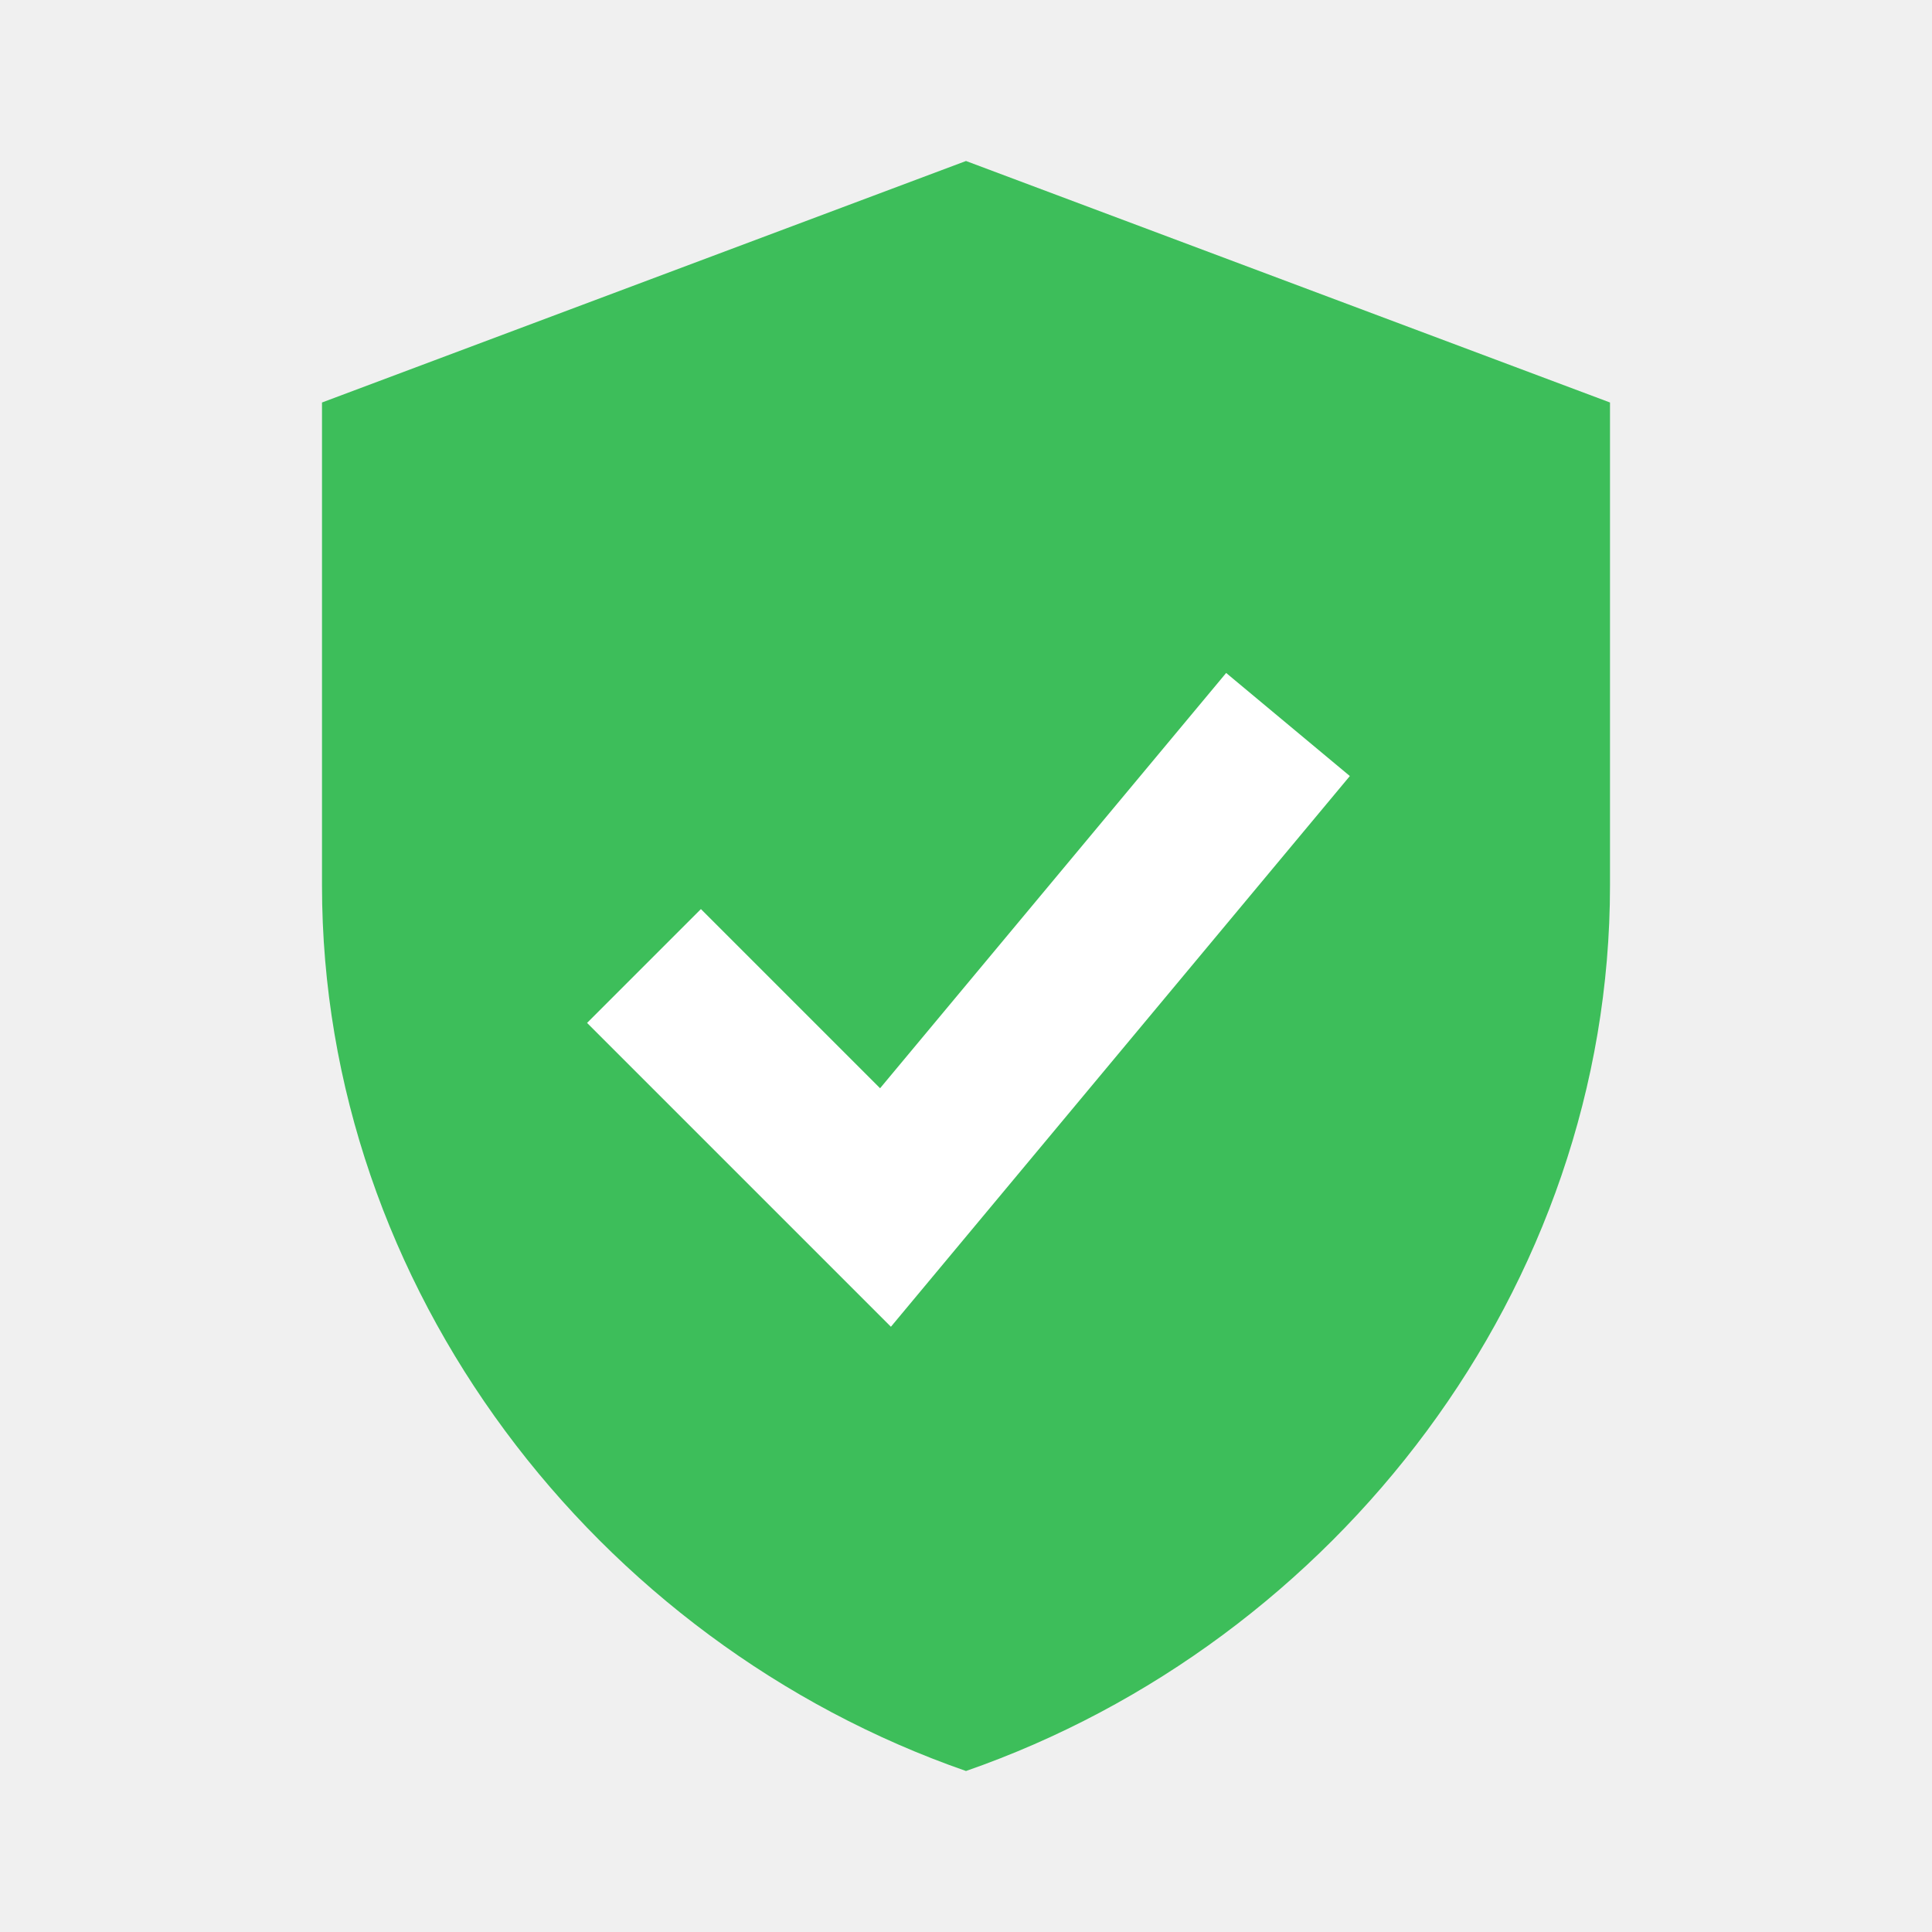
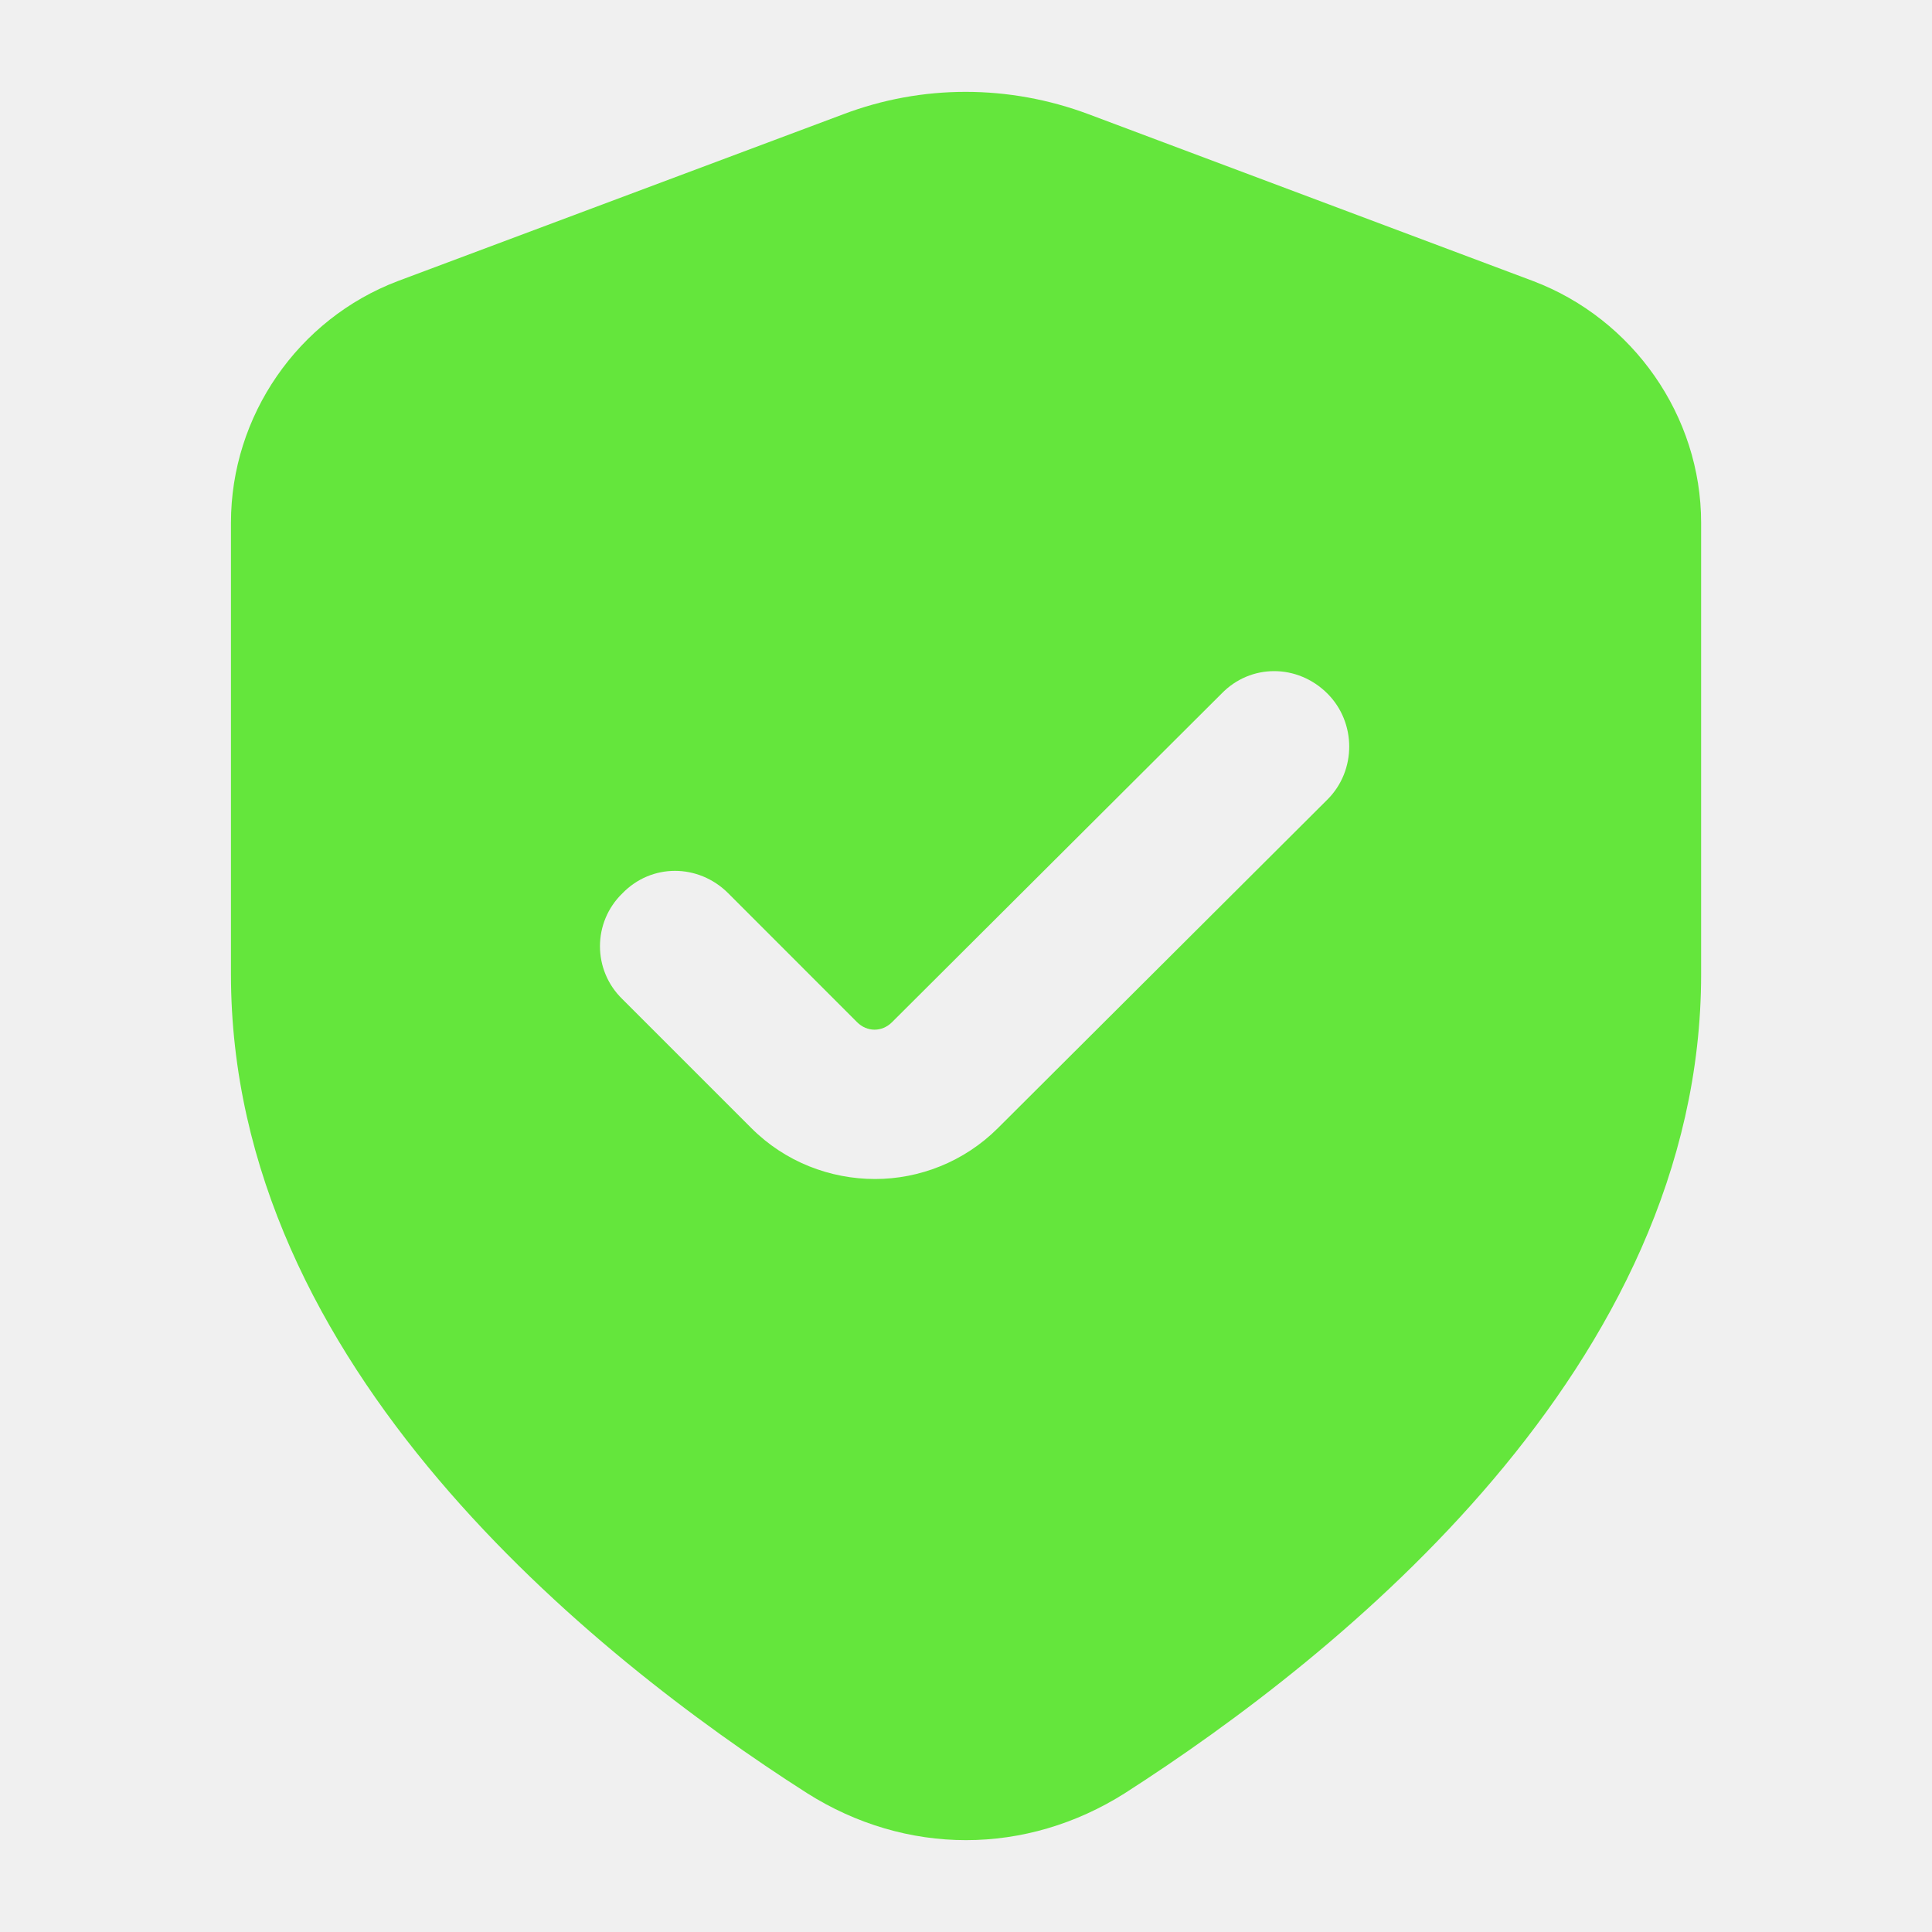
- <svg xmlns="http://www.w3.org/2000/svg" width="24" height="24" viewBox="0 0 24 24">
-   <path d="M12 2l8 3v6c0 5-3.4 9.4-8 11-4.6-1.6-8-6-8-11V5z" fill="#3DBE5A" />
-   <path d="M8 12l3 3 5-6" stroke="#fff" stroke-width="2" fill="none" />
+ <svg xmlns="http://www.w3.org/2000/svg" preserveAspectRatio="none" overflow="visible" style="display: block;" width="24" height="24" viewBox="0 0 24 24" fill="none">
+   <g id="fi_17147085">
+     <path id="Vector" d="M19.047 3.492L13.526 1.42C12.534 1.048 11.454 1.048 10.474 1.42L4.941 3.492C3.7 3.963 2.869 5.167 2.869 6.494V12.102C2.869 14.546 3.986 16.655 5.449 18.38C6.901 20.092 8.687 21.42 10.027 22.276C10.635 22.661 11.317 22.859 12 22.859C12.683 22.859 13.365 22.661 13.973 22.276C16.64 20.564 21.132 16.978 21.132 12.102V6.494C21.132 5.167 20.287 3.963 19.047 3.492ZM16.491 9.931L12.397 14.013C11.975 14.435 11.417 14.646 10.871 14.646C10.313 14.646 9.754 14.435 9.333 14.013L7.732 12.412C7.36 12.052 7.36 11.457 7.732 11.097C8.092 10.725 8.675 10.725 9.047 11.097L10.647 12.698C10.771 12.822 10.957 12.822 11.081 12.698L15.175 8.616C15.535 8.244 16.118 8.244 16.49 8.616C16.85 8.976 16.851 9.571 16.491 9.931Z" fill="#64E63C" />
+   </g>
</svg>
